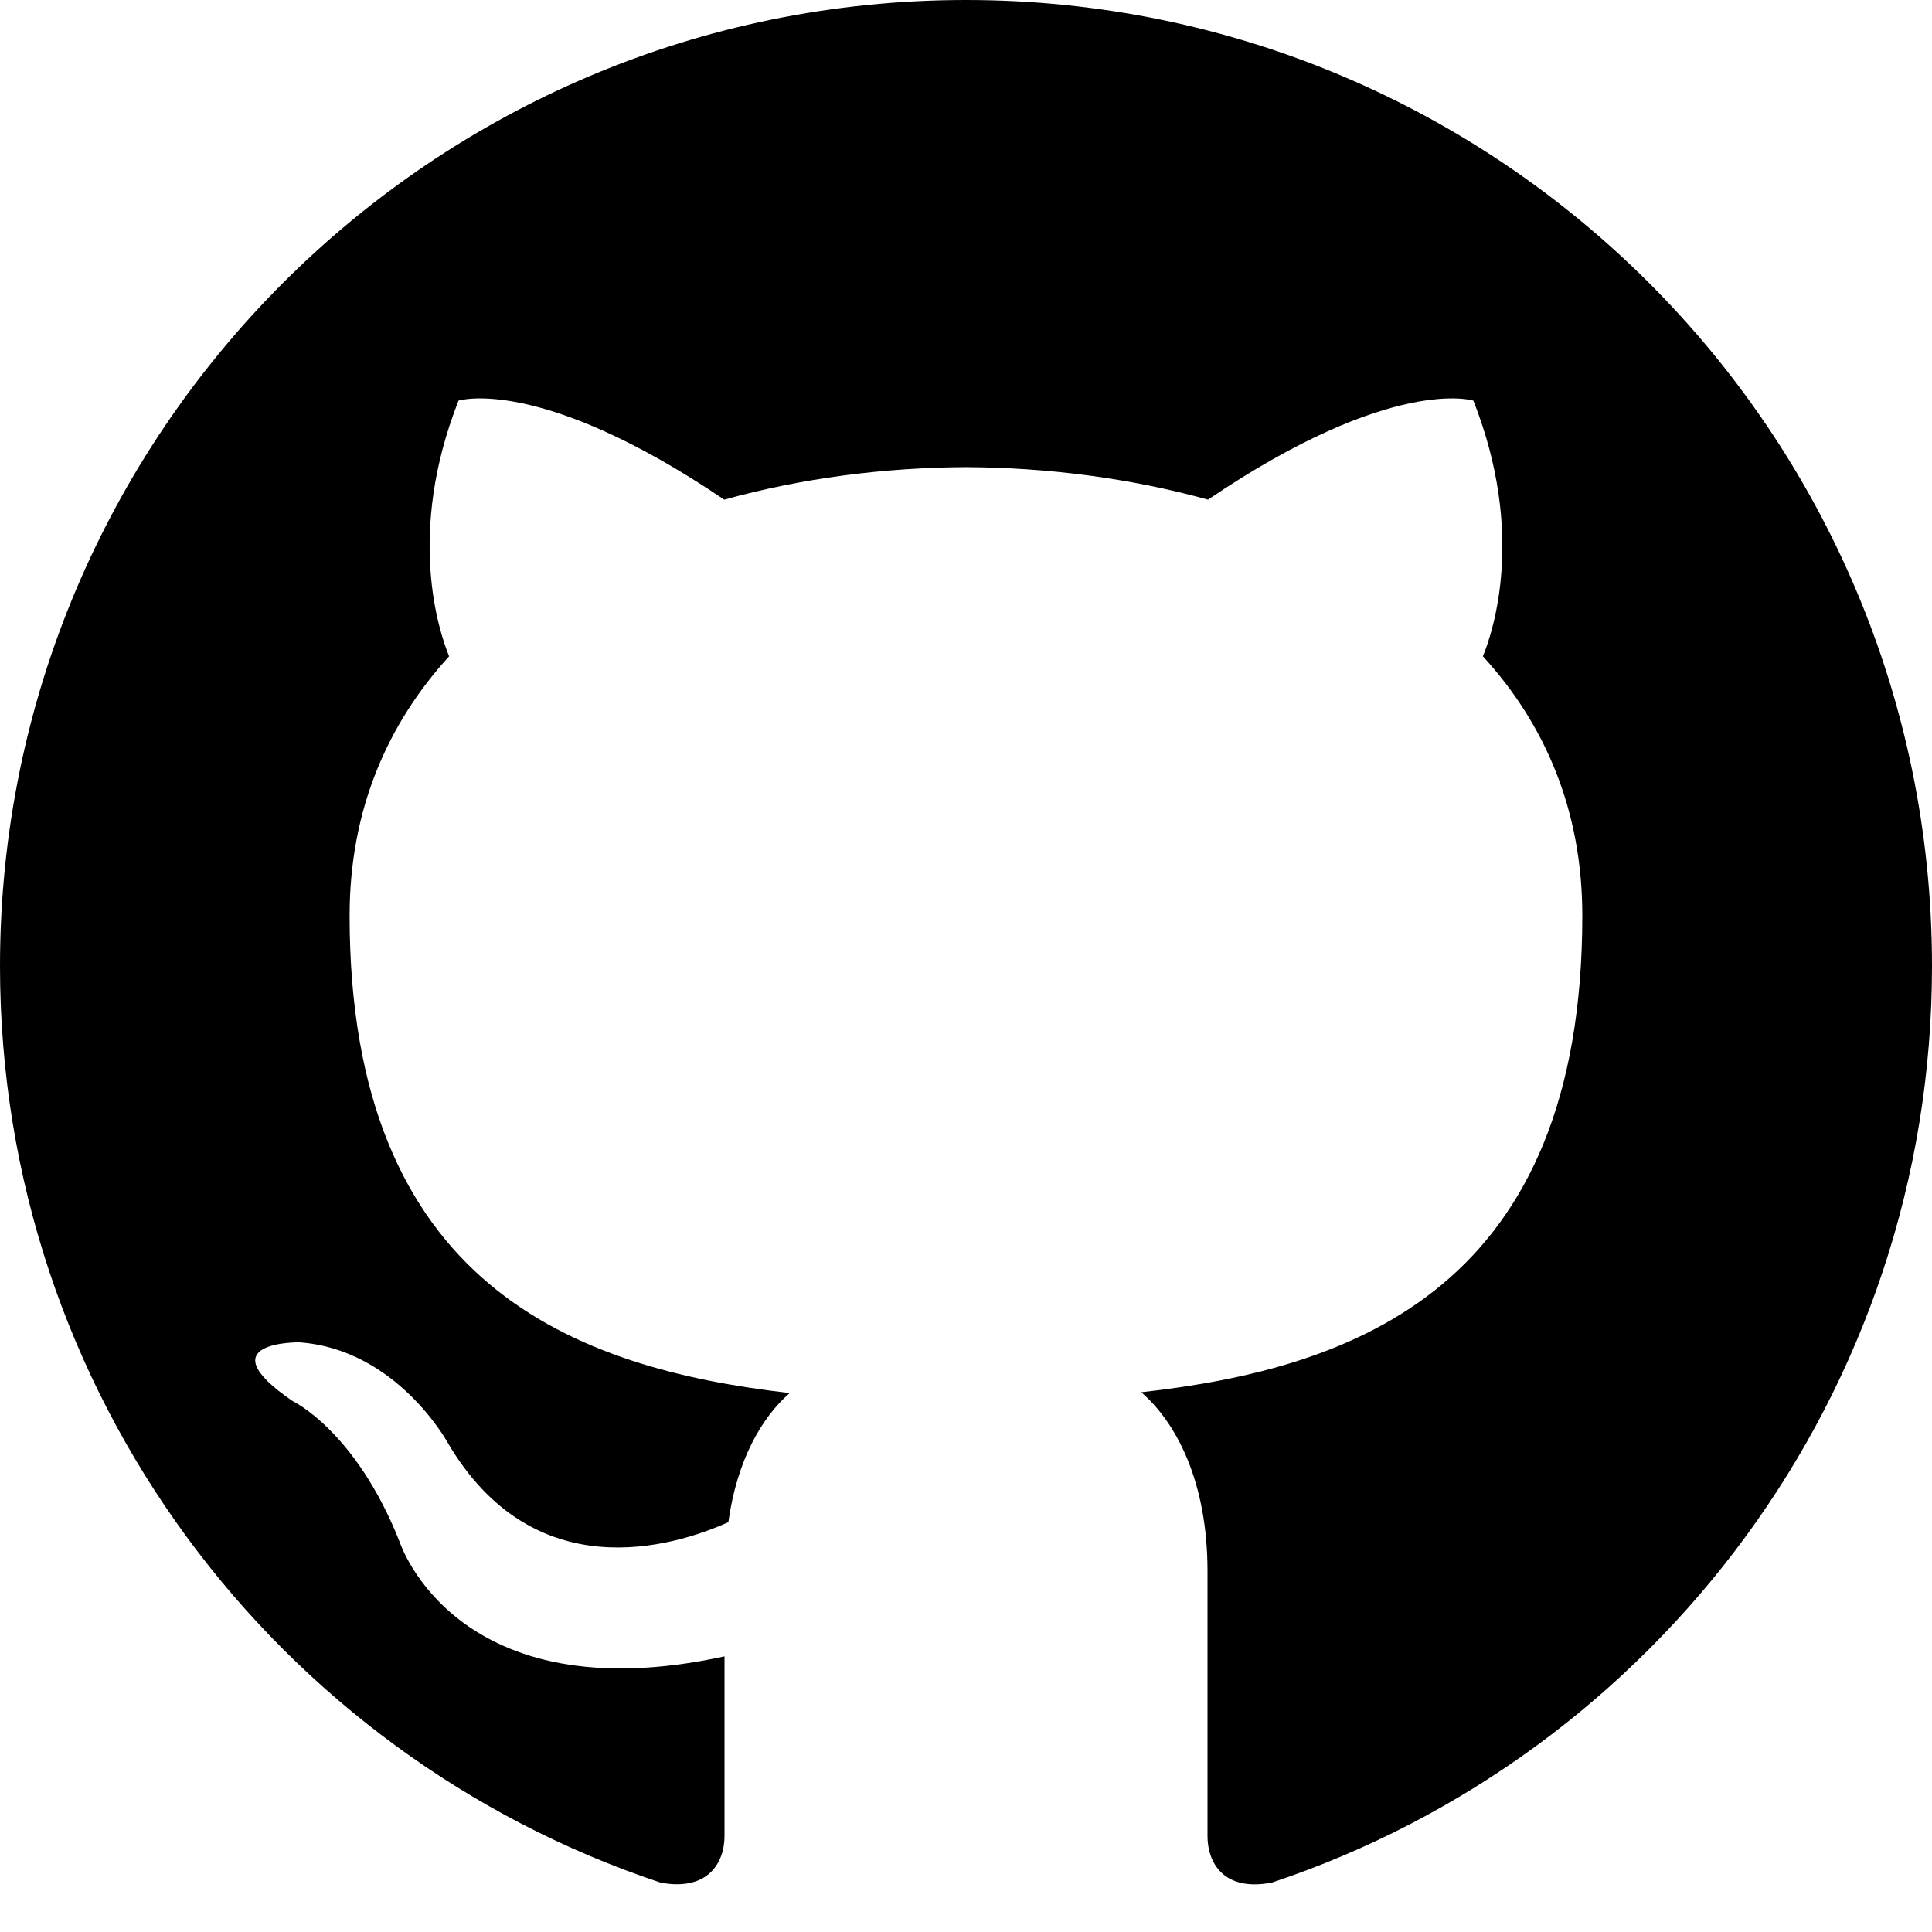
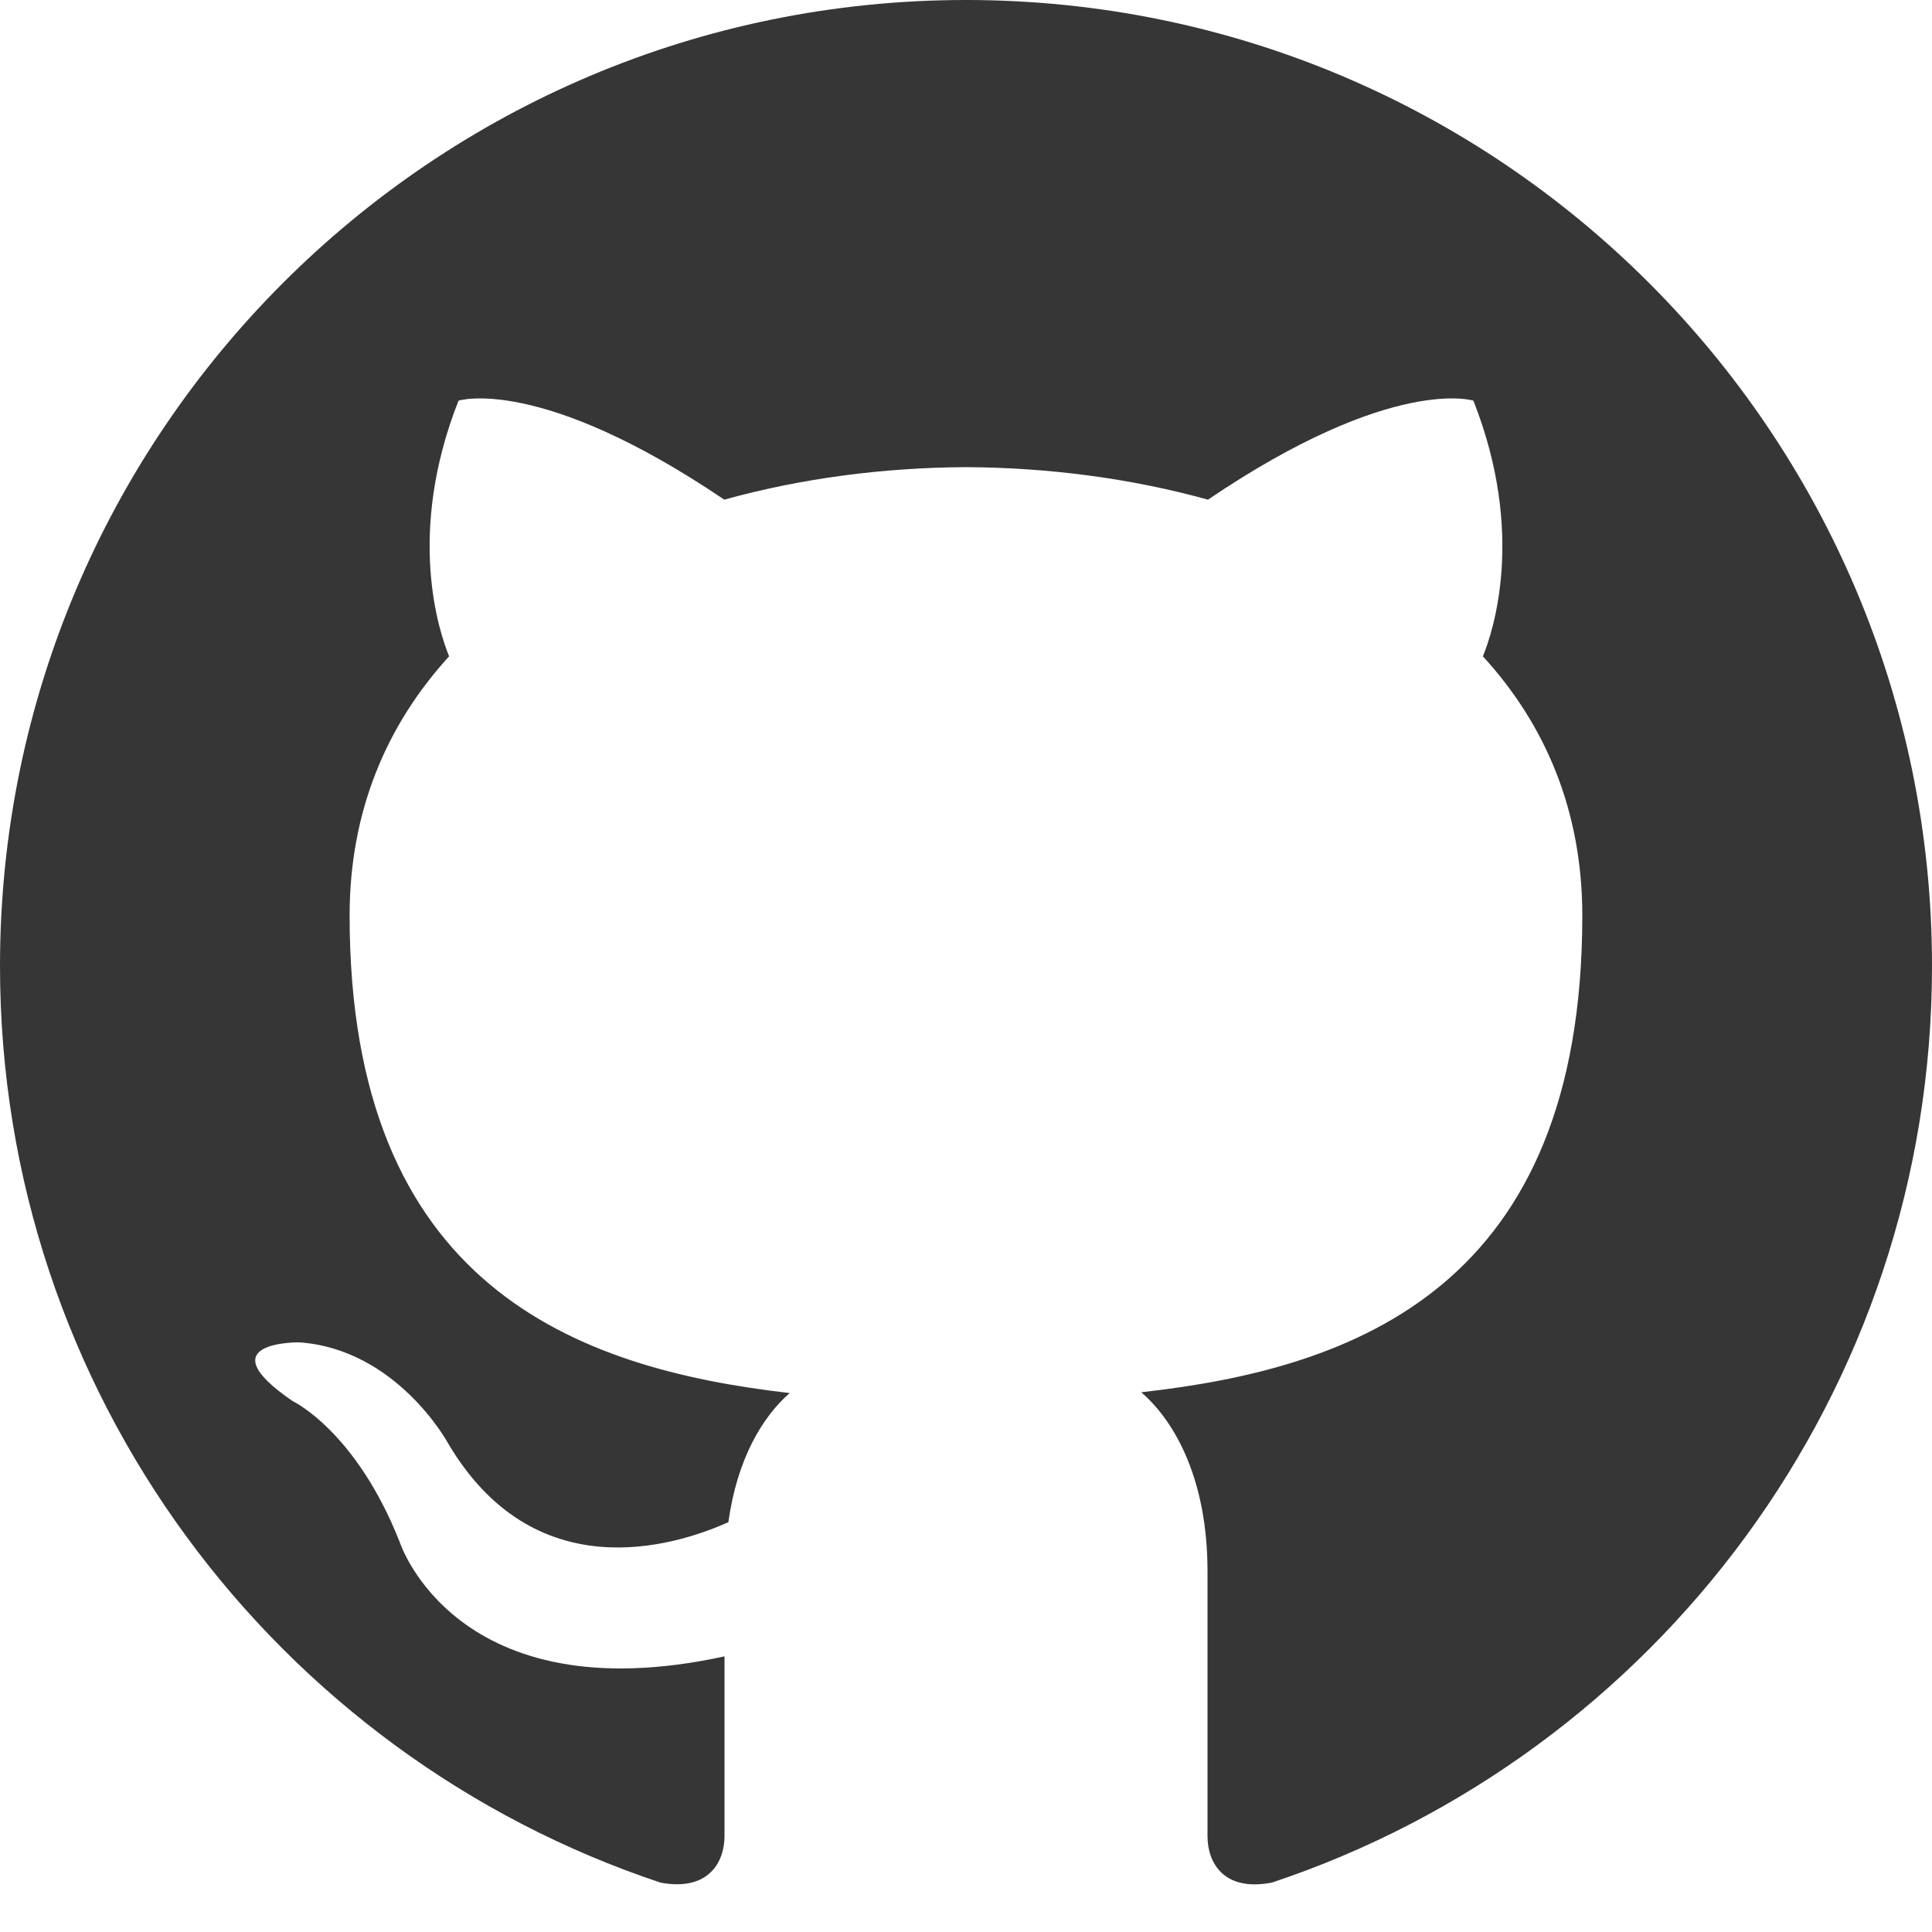
- <svg xmlns="http://www.w3.org/2000/svg" width="24" height="24" viewBox="0 0 24 24">
-   <path d="M12 0c-6.626 0-12 5.373-12 12 0 5.302 3.438 9.8 8.207 11.387.599.111.793-.261.793-.577v-2.234c-3.338.726-4.033-1.416-4.033-1.416-.546-1.387-1.333-1.756-1.333-1.756-1.089-.745.083-.729.083-.729 1.205.084 1.839 1.237 1.839 1.237 1.07 1.834 2.807 1.304 3.492.997.107-.775.418-1.305.762-1.604-2.665-.305-5.467-1.334-5.467-5.931 0-1.311.469-2.381 1.236-3.221-.124-.303-.535-1.524.117-3.176 0 0 1.008-.322 3.301 1.23.957-.266 1.983-.399 3.003-.404 1.02.005 2.047.138 3.006.404 2.291-1.552 3.297-1.23 3.297-1.23.653 1.653.242 2.874.118 3.176.77.84 1.235 1.911 1.235 3.221 0 4.609-2.807 5.624-5.479 5.921.43.372.823 1.102.823 2.222v3.293c0 .319.192.694.801.576 4.765-1.589 8.199-6.086 8.199-11.386 0-6.627-5.373-12-12-12z" />
+ <svg xmlns="http://www.w3.org/2000/svg" width="24px" height="24px" viewBox="0 0 24 24" version="1.1">
+   <g id="Page-1" stroke="none" stroke-width="1" fill="none" fill-rule="evenodd">
+     <g id="github-icon" fill="#363636" fill-rule="nonzero">
+       <path d="M12,0 C5.374,0 0,5.373 0,12 C0,17.302 3.438,21.8 8.207,23.387 C8.806,23.498 9,23.126 9,22.81 L9,20.576 C5.662,21.302 4.967,19.16 4.967,19.16 C4.421,17.773 3.634,17.404 3.634,17.404 C2.545,16.659 3.717,16.675 3.717,16.675 C4.922,16.759 5.556,17.912 5.556,17.912 C6.626,19.746 8.363,19.216 9.048,18.909 C9.155,18.134 9.466,17.604 9.81,17.305 C7.145,17 4.343,15.971 4.343,11.374 C4.343,10.063 4.812,8.993 5.579,8.153 C5.455,7.85 5.044,6.629 5.696,4.977 C5.696,4.977 6.704,4.655 8.997,6.207 C9.954,5.941 10.98,5.808 12,5.803 C13.02,5.808 14.047,5.941 15.006,6.207 C17.297,4.655 18.303,4.977 18.303,4.977 C18.956,6.63 18.545,7.851 18.421,8.153 C19.191,8.993 19.656,10.064 19.656,11.374 C19.656,15.983 16.849,16.998 14.177,17.295 C14.607,17.667 15,18.397 15,19.517 L15,22.81 C15,23.129 15.192,23.504 15.801,23.386 C20.566,21.797 24,17.3 24,12 C24,5.373 18.627,0 12,0 Z" id="Path" />
+     </g>
+   </g>
</svg>
